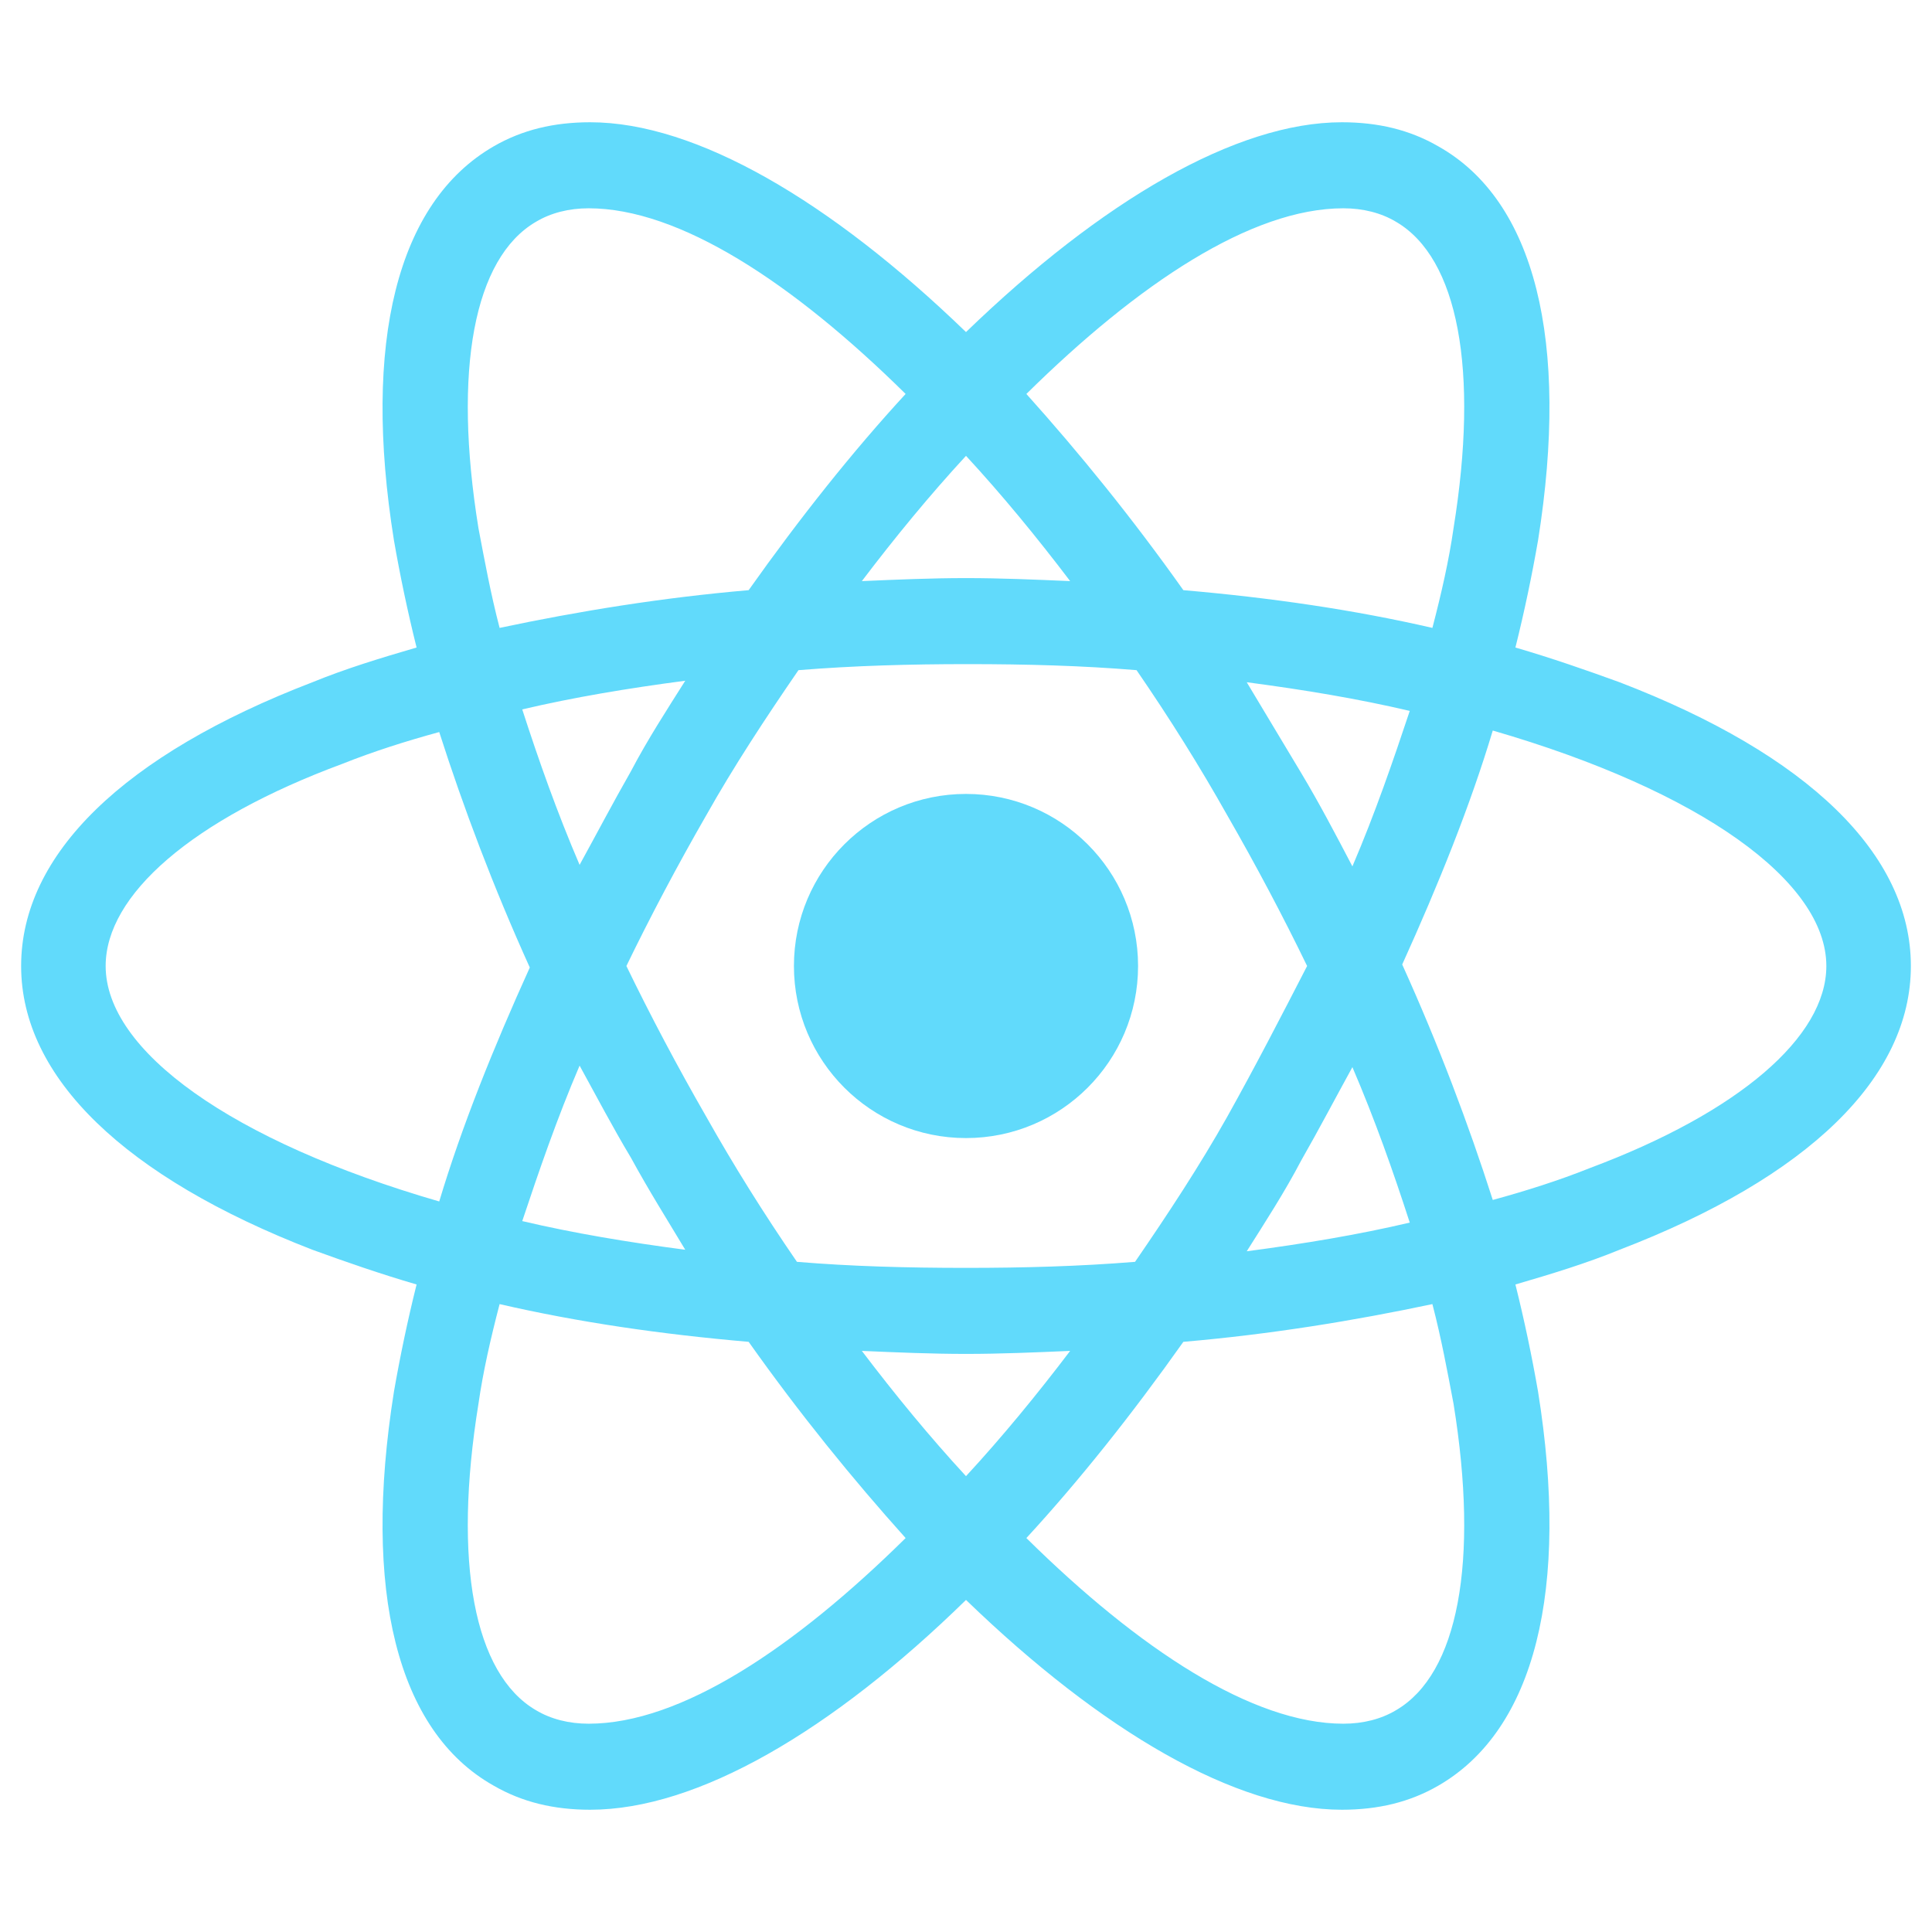
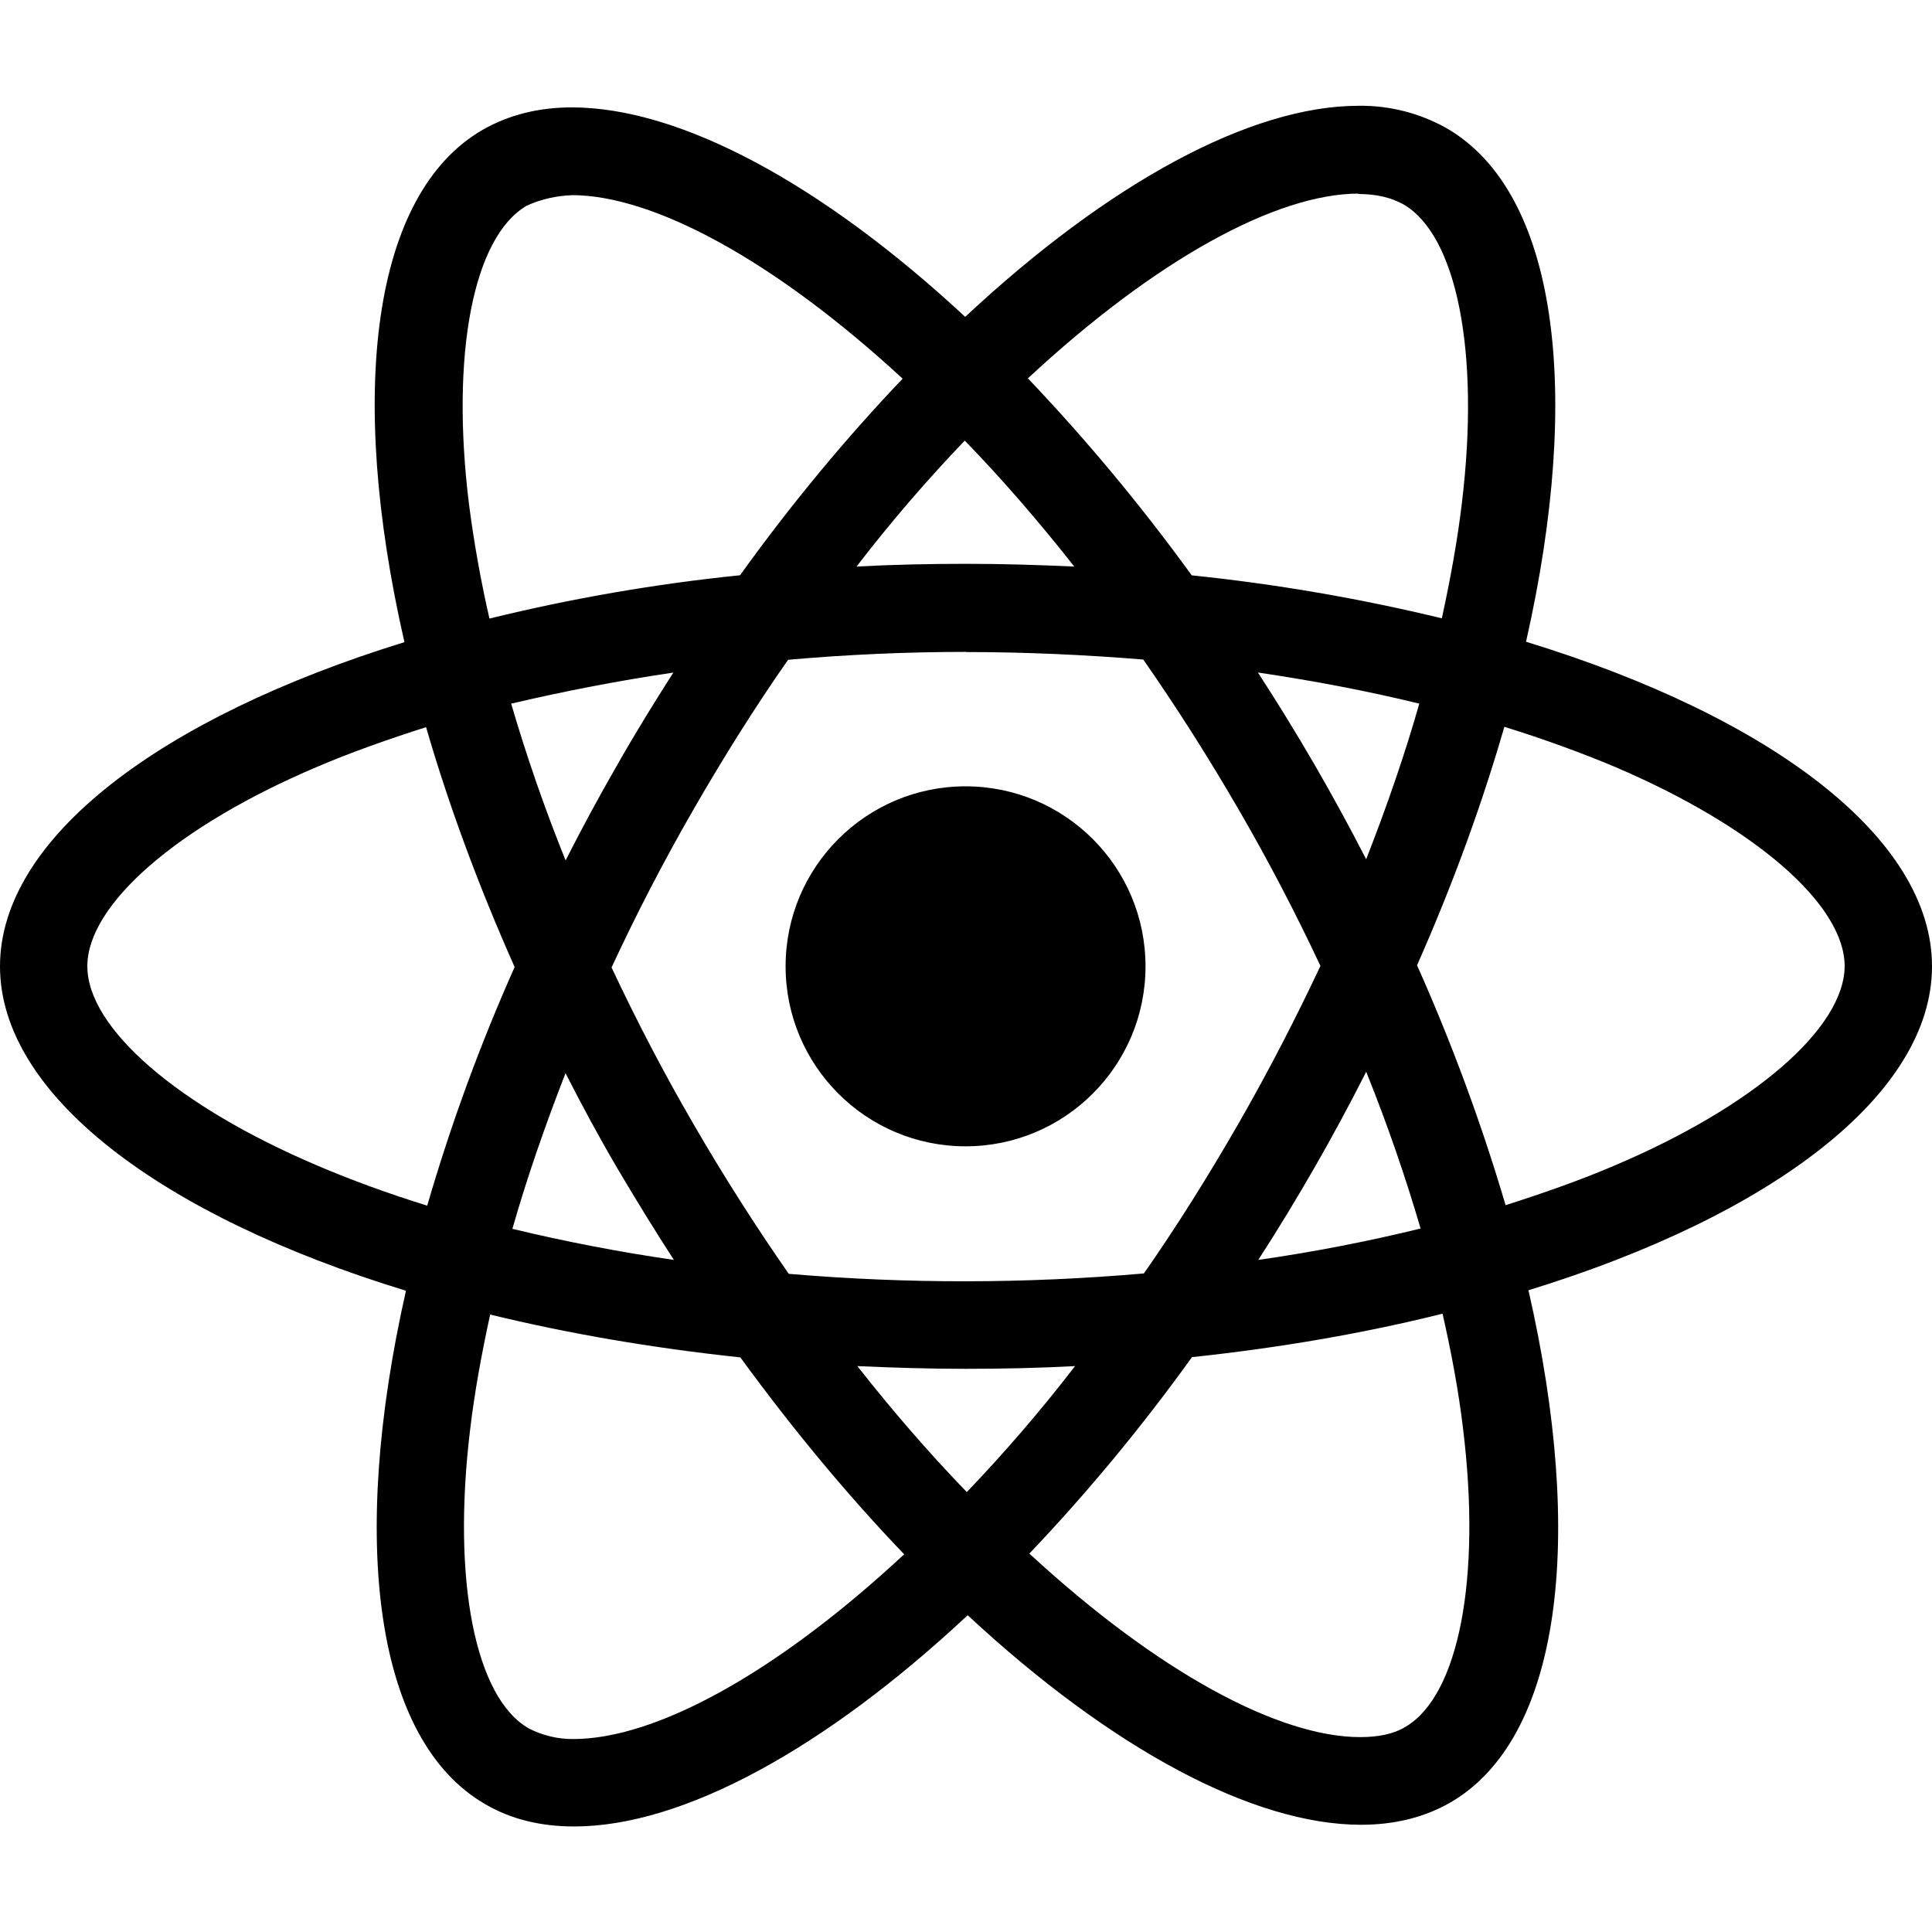
- <svg xmlns="http://www.w3.org/2000/svg" viewBox="0 0 128 128">
-   <g fill="#61DAFB">
-     <circle cx="64" cy="64" r="11.4" />
-     <path d="M107.3 45.2c-2.2-.8-4.5-1.6-6.9-2.3.6-2.4 1.1-4.8 1.5-7.1 2.1-13.2-.2-22.5-6.6-26.1-1.9-1.1-4-1.6-6.4-1.6-7 0-15.9 5.2-24.9 13.9-9-8.7-17.9-13.9-24.9-13.9-2.4 0-4.5.5-6.4 1.6-6.4 3.7-8.7 13-6.6 26.1.4 2.3.9 4.7 1.5 7.1-2.4.7-4.7 1.4-6.9 2.3C8.2 50 1.4 56.6 1.4 64s6.9 14 19.3 18.8c2.2.8 4.5 1.6 6.9 2.3-.6 2.4-1.1 4.8-1.5 7.1-2.1 13.2.2 22.5 6.6 26.1 1.9 1.1 4 1.6 6.4 1.6 7.1 0 16-5.2 24.9-13.9 9 8.7 17.9 13.9 24.9 13.9 2.4 0 4.5-.5 6.4-1.6 6.4-3.7 8.7-13 6.6-26.1-.4-2.3-.9-4.7-1.5-7.1 2.4-.7 4.7-1.4 6.9-2.3 12.5-4.8 19.3-11.4 19.3-18.8s-6.8-14-19.3-18.8zM92.5 14.7c4.1 2.4 5.5 9.8 3.8 20.3-.3 2.1-.8 4.3-1.4 6.6-5.2-1.2-10.7-2-16.5-2.5-3.4-4.8-6.9-9.1-10.4-13 7.4-7.3 14.9-12.3 21-12.3 1.3 0 2.5.3 3.5.9zM81.3 74c-1.8 3.2-3.9 6.4-6.1 9.6-3.7.3-7.4.4-11.2.4-3.9 0-7.6-.1-11.2-.4-2.2-3.2-4.2-6.4-6-9.6-1.9-3.3-3.7-6.7-5.3-10 1.6-3.3 3.4-6.7 5.3-10 1.8-3.2 3.9-6.4 6.1-9.6 3.7-.3 7.4-.4 11.2-.4 3.9 0 7.6.1 11.2.4 2.2 3.2 4.2 6.4 6 9.6 1.9 3.3 3.7 6.7 5.3 10-1.7 3.3-3.4 6.6-5.3 10zm8.3-3.3c1.5 3.5 2.7 6.9 3.8 10.3-3.4.8-7 1.4-10.8 1.9 1.2-1.9 2.5-3.9 3.6-6 1.2-2.1 2.3-4.2 3.4-6.2zM64 97.8c-2.4-2.6-4.7-5.4-6.9-8.3 2.3.1 4.6.2 6.9.2 2.3 0 4.6-.1 6.9-.2-2.2 2.9-4.5 5.7-6.9 8.3zm-18.6-15c-3.8-.5-7.4-1.1-10.8-1.9 1.1-3.3 2.3-6.8 3.8-10.3 1.1 2 2.2 4.1 3.4 6.1 1.2 2.2 2.4 4.1 3.6 6.1zm-7-25.5c-1.5-3.5-2.7-6.9-3.8-10.3 3.4-.8 7-1.4 10.8-1.9-1.2 1.9-2.5 3.9-3.6 6-1.2 2.1-2.3 4.2-3.4 6.2zM64 30.2c2.4 2.6 4.7 5.4 6.9 8.3-2.3-.1-4.6-.2-6.9-.2-2.3 0-4.6.1-6.9.2 2.2-2.9 4.5-5.7 6.9-8.3zm22.2 21-3.6-6c3.8.5 7.4 1.1 10.8 1.9-1.1 3.3-2.3 6.8-3.8 10.3-1.1-2.1-2.2-4.2-3.4-6.2zM31.7 35c-1.7-10.5-.3-17.9 3.8-20.3 1-.6 2.2-.9 3.5-.9 6 0 13.5 4.9 21 12.3-3.5 3.8-7 8.2-10.4 13-5.8.5-11.3 1.4-16.5 2.5-.6-2.3-1-4.5-1.4-6.6zM7 64c0-4.7 5.7-9.7 15.7-13.4 2-.8 4.2-1.5 6.4-2.1 1.6 5 3.6 10.3 6 15.6-2.4 5.3-4.5 10.5-6 15.5C15.3 75.6 7 69.6 7 64zm28.5 49.3c-4.1-2.4-5.5-9.8-3.8-20.3.3-2.1.8-4.3 1.4-6.6 5.2 1.2 10.7 2 16.5 2.5 3.4 4.8 6.9 9.1 10.4 13-7.4 7.3-14.9 12.3-21 12.3-1.3 0-2.5-.3-3.5-.9zM96.3 93c1.7 10.5.3 17.9-3.8 20.3-1 .6-2.2.9-3.5.9-6 0-13.5-4.9-21-12.3 3.5-3.8 7-8.2 10.4-13 5.8-.5 11.3-1.4 16.5-2.5.6 2.3 1 4.5 1.4 6.6zm9-15.6c-2 .8-4.2 1.5-6.4 2.1-1.6-5-3.6-10.3-6-15.6 2.4-5.3 4.5-10.5 6-15.5 13.8 4 22.1 10 22.1 15.6 0 4.7-5.8 9.7-15.7 13.4z" />
-   </g>
+ <svg xmlns="http://www.w3.org/2000/svg" viewBox="0 0 24 24">
+   <path d="M14.23 12.004a2.236 2.236 0 0 1-2.235 2.236 2.236 2.236 0 0 1-2.236-2.236 2.236 2.236 0 0 1 2.235-2.236 2.236 2.236 0 0 1 2.236 2.236zm2.648-10.69c-1.346 0-3.107.96-4.888 2.622-1.78-1.653-3.542-2.602-4.887-2.602-.41 0-.783.093-1.106.278-1.375.793-1.683 3.264-.973 6.365C1.98 8.917 0 10.42 0 12.004c0 1.59 1.99 3.097 5.043 4.03-.704 3.113-.39 5.588.988 6.38.32.187.69.275 1.102.275 1.345 0 3.107-.96 4.888-2.624 1.78 1.654 3.542 2.603 4.887 2.603.41 0 .783-.09 1.106-.275 1.374-.792 1.683-3.263.973-6.365C22.02 15.096 24 13.59 24 12.004c0-1.59-1.99-3.097-5.043-4.032.704-3.11.39-5.587-.988-6.38a2.167 2.167 0 0 0-1.092-.278zm-.005 1.09v.006c.225 0 .406.044.558.127.666.382.955 1.835.73 3.704-.054.46-.142.945-.25 1.44a23.476 23.476 0 0 0-3.107-.534A23.892 23.892 0 0 0 12.769 4.7c1.592-1.48 3.087-2.292 4.105-2.295zm-9.77.02c1.012 0 2.514.808 4.11 2.28-.686.72-1.37 1.537-2.02 2.442a22.73 22.73 0 0 0-3.113.538 15.02 15.02 0 0 1-.254-1.42c-.23-1.868.054-3.32.714-3.707.19-.09.4-.127.563-.132zm4.882 3.05c.455.468.91.992 1.36 1.564-.44-.02-.89-.034-1.345-.034-.46 0-.915.01-1.36.034.44-.572.895-1.096 1.345-1.565zM12 8.1c.74 0 1.477.034 2.202.093.406.582.802 1.203 1.183 1.86.372.64.71 1.29 1.018 1.946-.308.655-.646 1.31-1.013 1.95-.38.66-.773 1.288-1.18 1.87a25.64 25.64 0 0 1-4.412.005 26.64 26.64 0 0 1-1.183-1.86c-.372-.64-.71-1.29-1.018-1.946a25.17 25.17 0 0 1 1.013-1.954c.38-.66.773-1.286 1.18-1.868A25.245 25.245 0 0 1 12 8.098zm-3.635.254c-.24.377-.48.763-.704 1.16-.225.39-.435.782-.635 1.174-.265-.656-.49-1.31-.676-1.947.64-.15 1.315-.283 2.015-.386zm7.26 0c.695.103 1.365.23 2.006.387-.18.632-.405 1.282-.66 1.933a25.952 25.952 0 0 0-1.345-2.32zm3.063.675c.484.15.944.317 1.375.498 1.732.74 2.852 1.708 2.852 2.476-.005.768-1.125 1.74-2.857 2.475-.42.18-.88.342-1.355.493a23.966 23.966 0 0 0-1.1-2.98c.45-1.017.81-2.01 1.085-2.964zm-13.395.004c.278.96.645 1.957 1.1 2.98a23.142 23.142 0 0 0-1.086 2.964c-.484-.15-.944-.318-1.37-.5-1.732-.737-2.852-1.706-2.852-2.474 0-.768 1.12-1.742 2.852-2.476.42-.18.88-.342 1.356-.494zm11.678 4.28c.265.657.49 1.312.676 1.948-.64.157-1.316.29-2.016.39a25.819 25.819 0 0 0 1.341-2.338zm-9.945.02c.2.392.41.783.64 1.175.23.39.465.772.705 1.143a22.005 22.005 0 0 1-2.006-.386c.18-.63.406-1.282.66-1.933zM17.92 16.32c.112.493.2.968.254 1.423.23 1.868-.054 3.32-.714 3.708-.147.09-.338.128-.563.128-1.012 0-2.514-.807-4.11-2.28.686-.72 1.37-1.536 2.02-2.44 1.107-.118 2.154-.3 3.113-.54zm-11.83.01c.96.234 2.006.415 3.107.532.66.905 1.345 1.727 2.035 2.446-1.595 1.483-3.092 2.295-4.11 2.295a1.185 1.185 0 0 1-.553-.132c-.666-.38-.955-1.834-.73-3.703.054-.46.142-.944.25-1.438zm4.56.64c.44.02.89.034 1.345.034.46 0 .915-.01 1.36-.034-.44.572-.895 1.095-1.345 1.565-.455-.47-.91-.993-1.36-1.565z" />
</svg>
